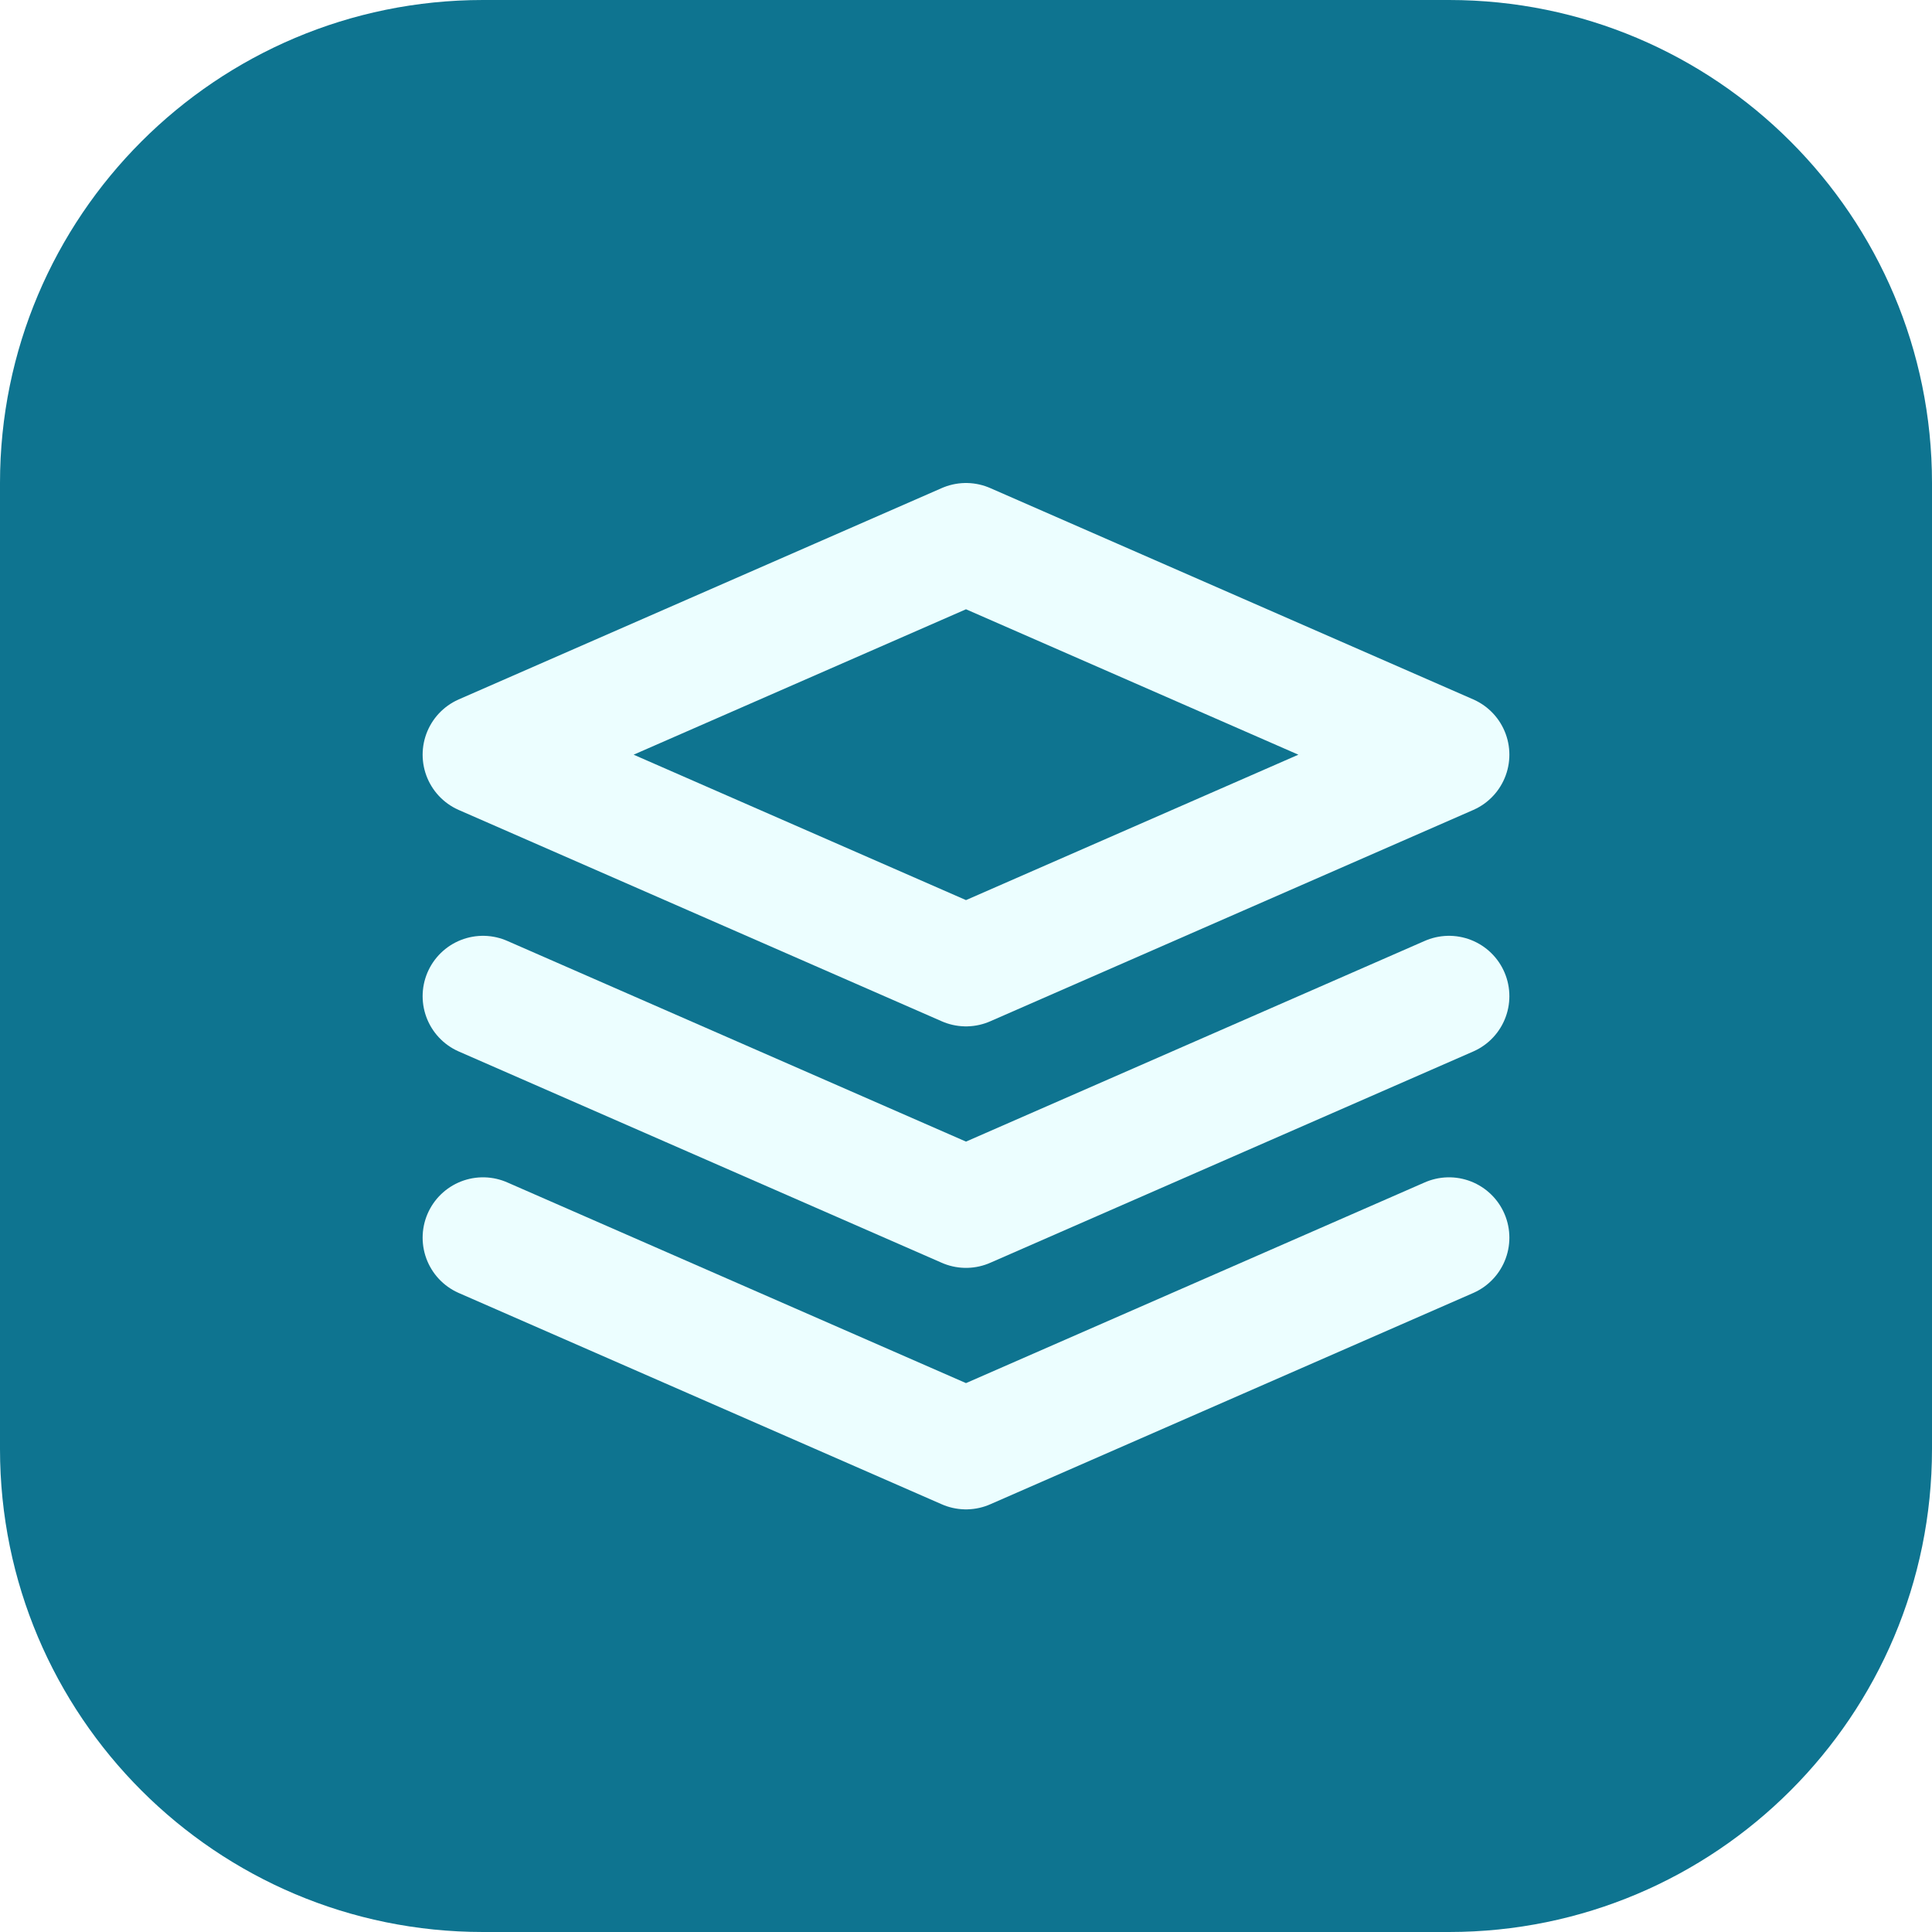
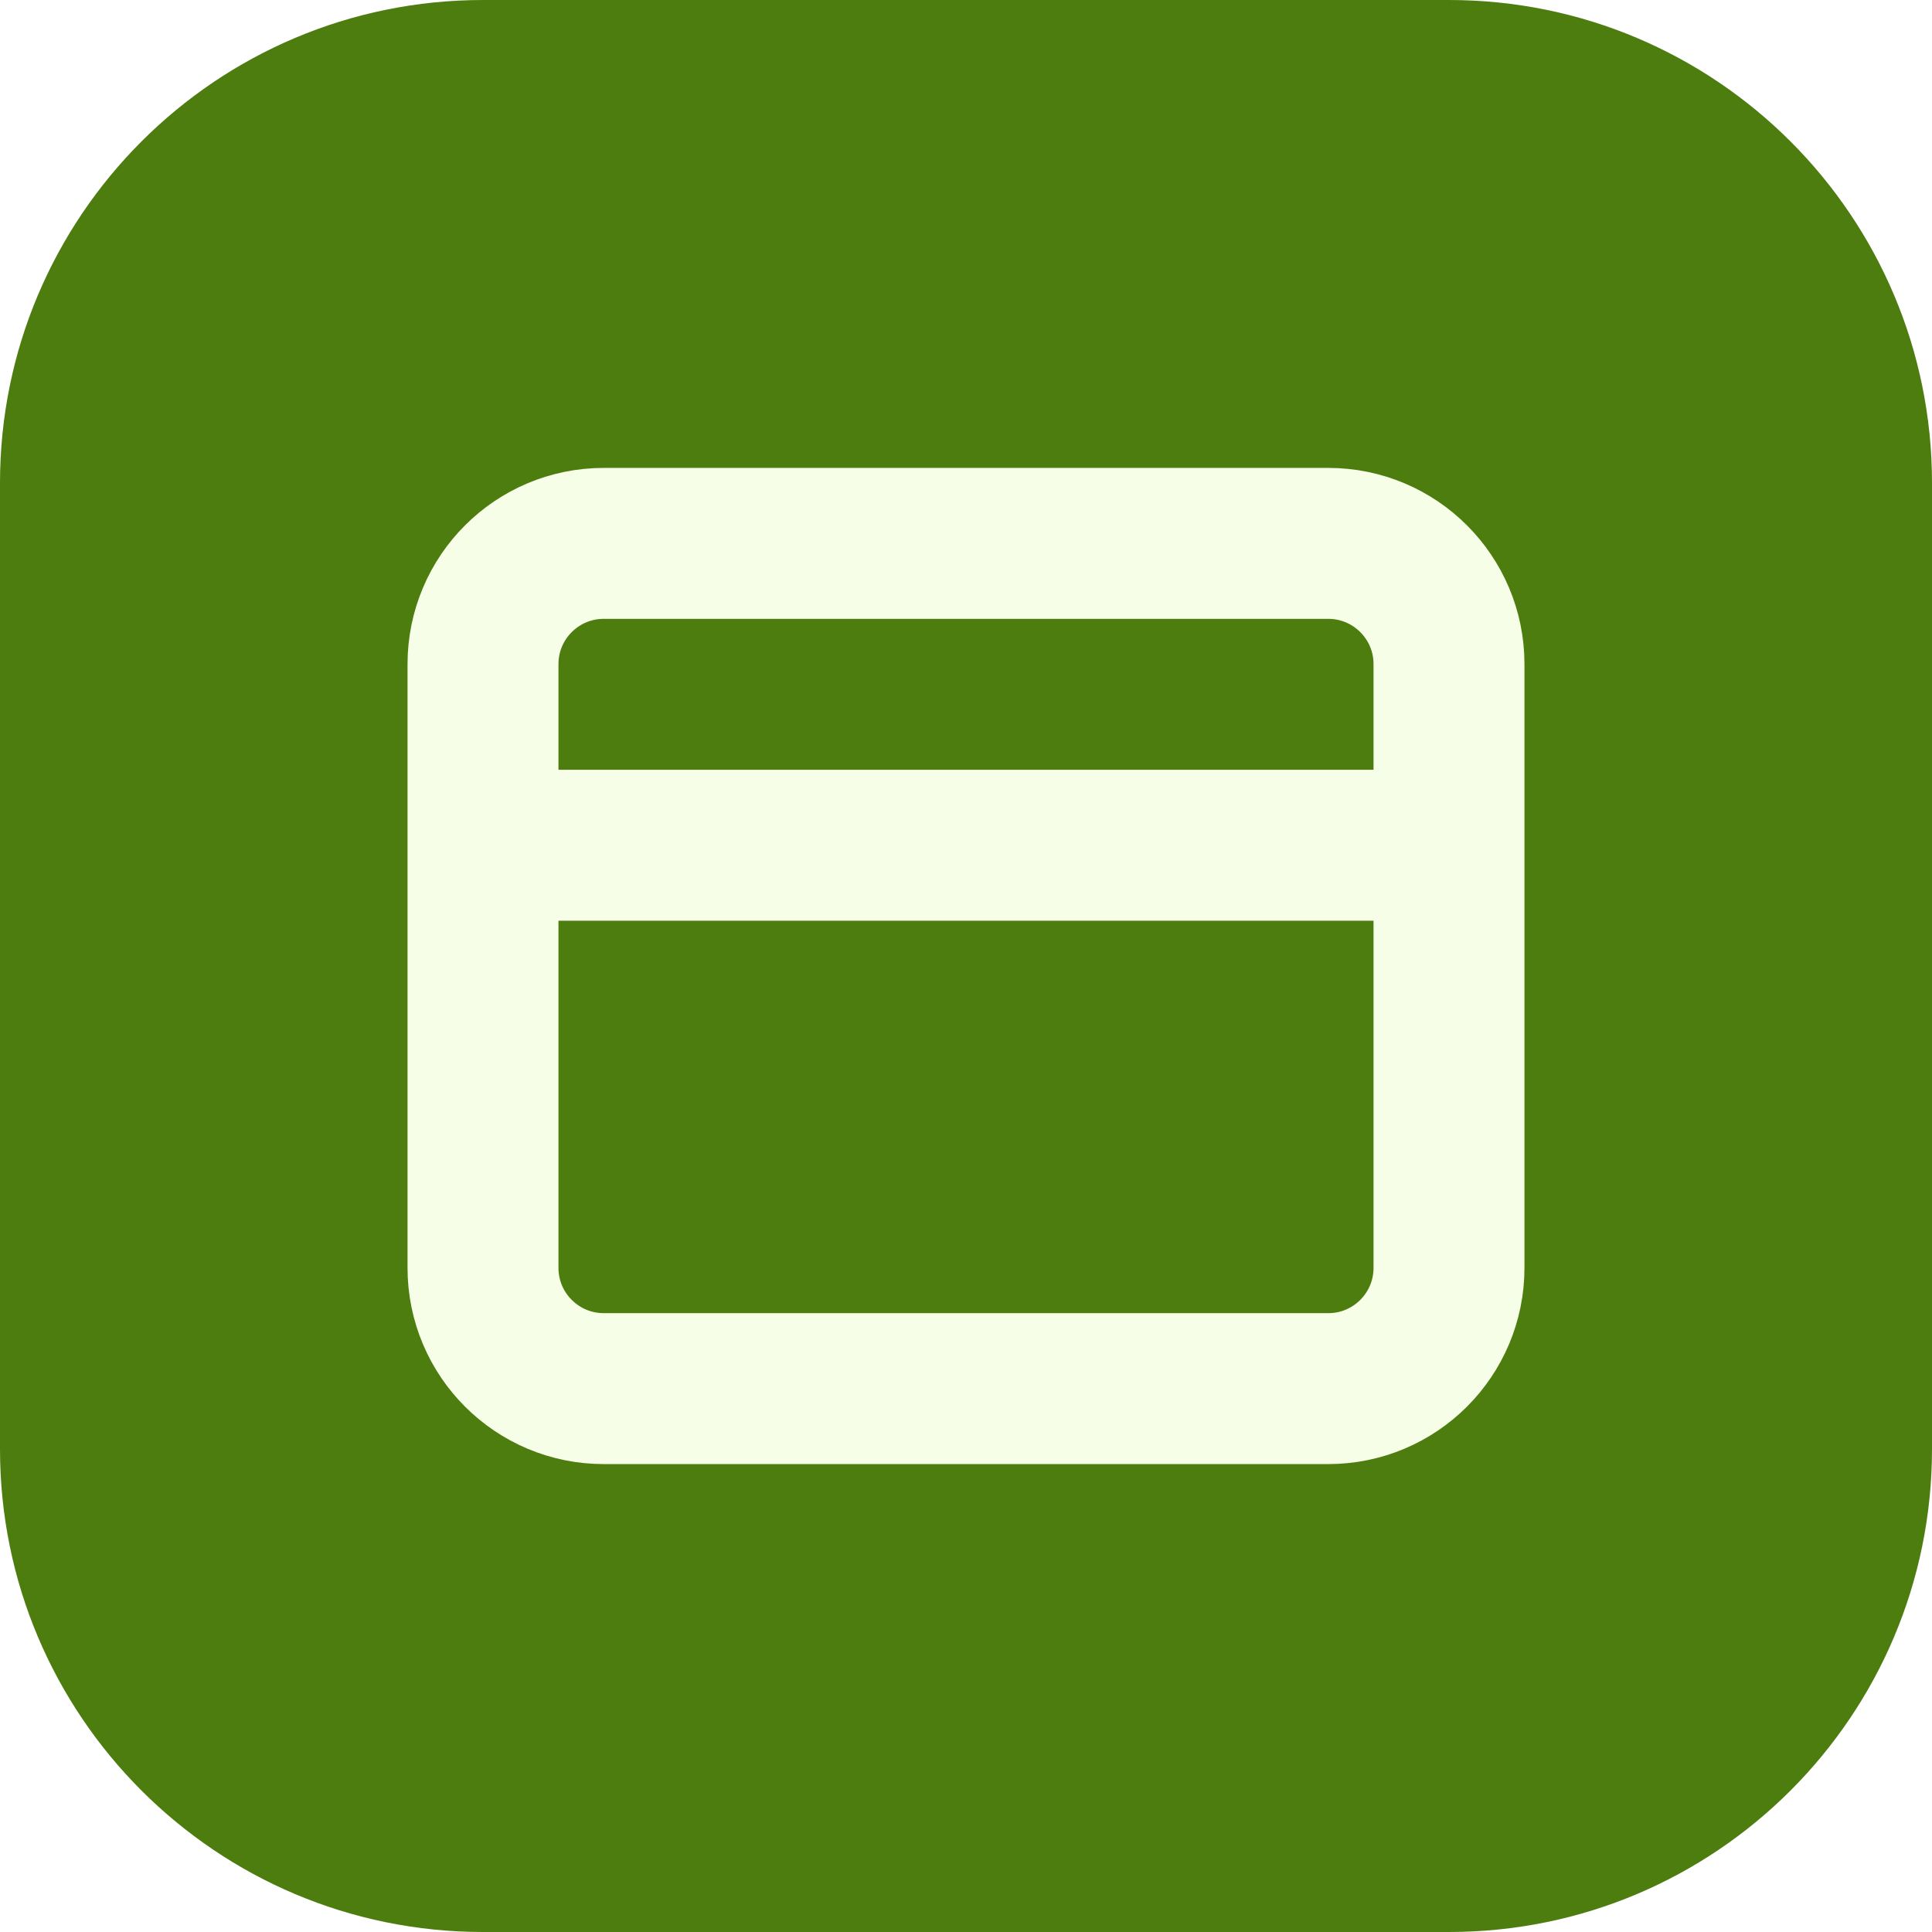
<svg xmlns="http://www.w3.org/2000/svg" viewBox="0 0 32 32">
-   <rect width="32" height="32" rx="8" fill="#0e7490" />
-   <g fill="none" stroke="#ecfeff" stroke-width="2" stroke-linecap="round" stroke-linejoin="round">
-     <path d="M8 12.5 16 9l8 3.5-8 3.5-8-3.5z" />
-     <path d="M8 16.5 16 20l8-3.5" />
-     <path d="M8 20.5 16 24l8-3.5" />
-   </g>
+   <rect width="32" height="32" rx="8" fill="#4d7c0f" />
+   <rect x="8" y="9" width="16" height="14" rx="2" fill="none" stroke="#f7fee7" stroke-width="2.5" />
+   <path d="M8 14h16" stroke="#f7fee7" stroke-width="2.5" />
</svg>
